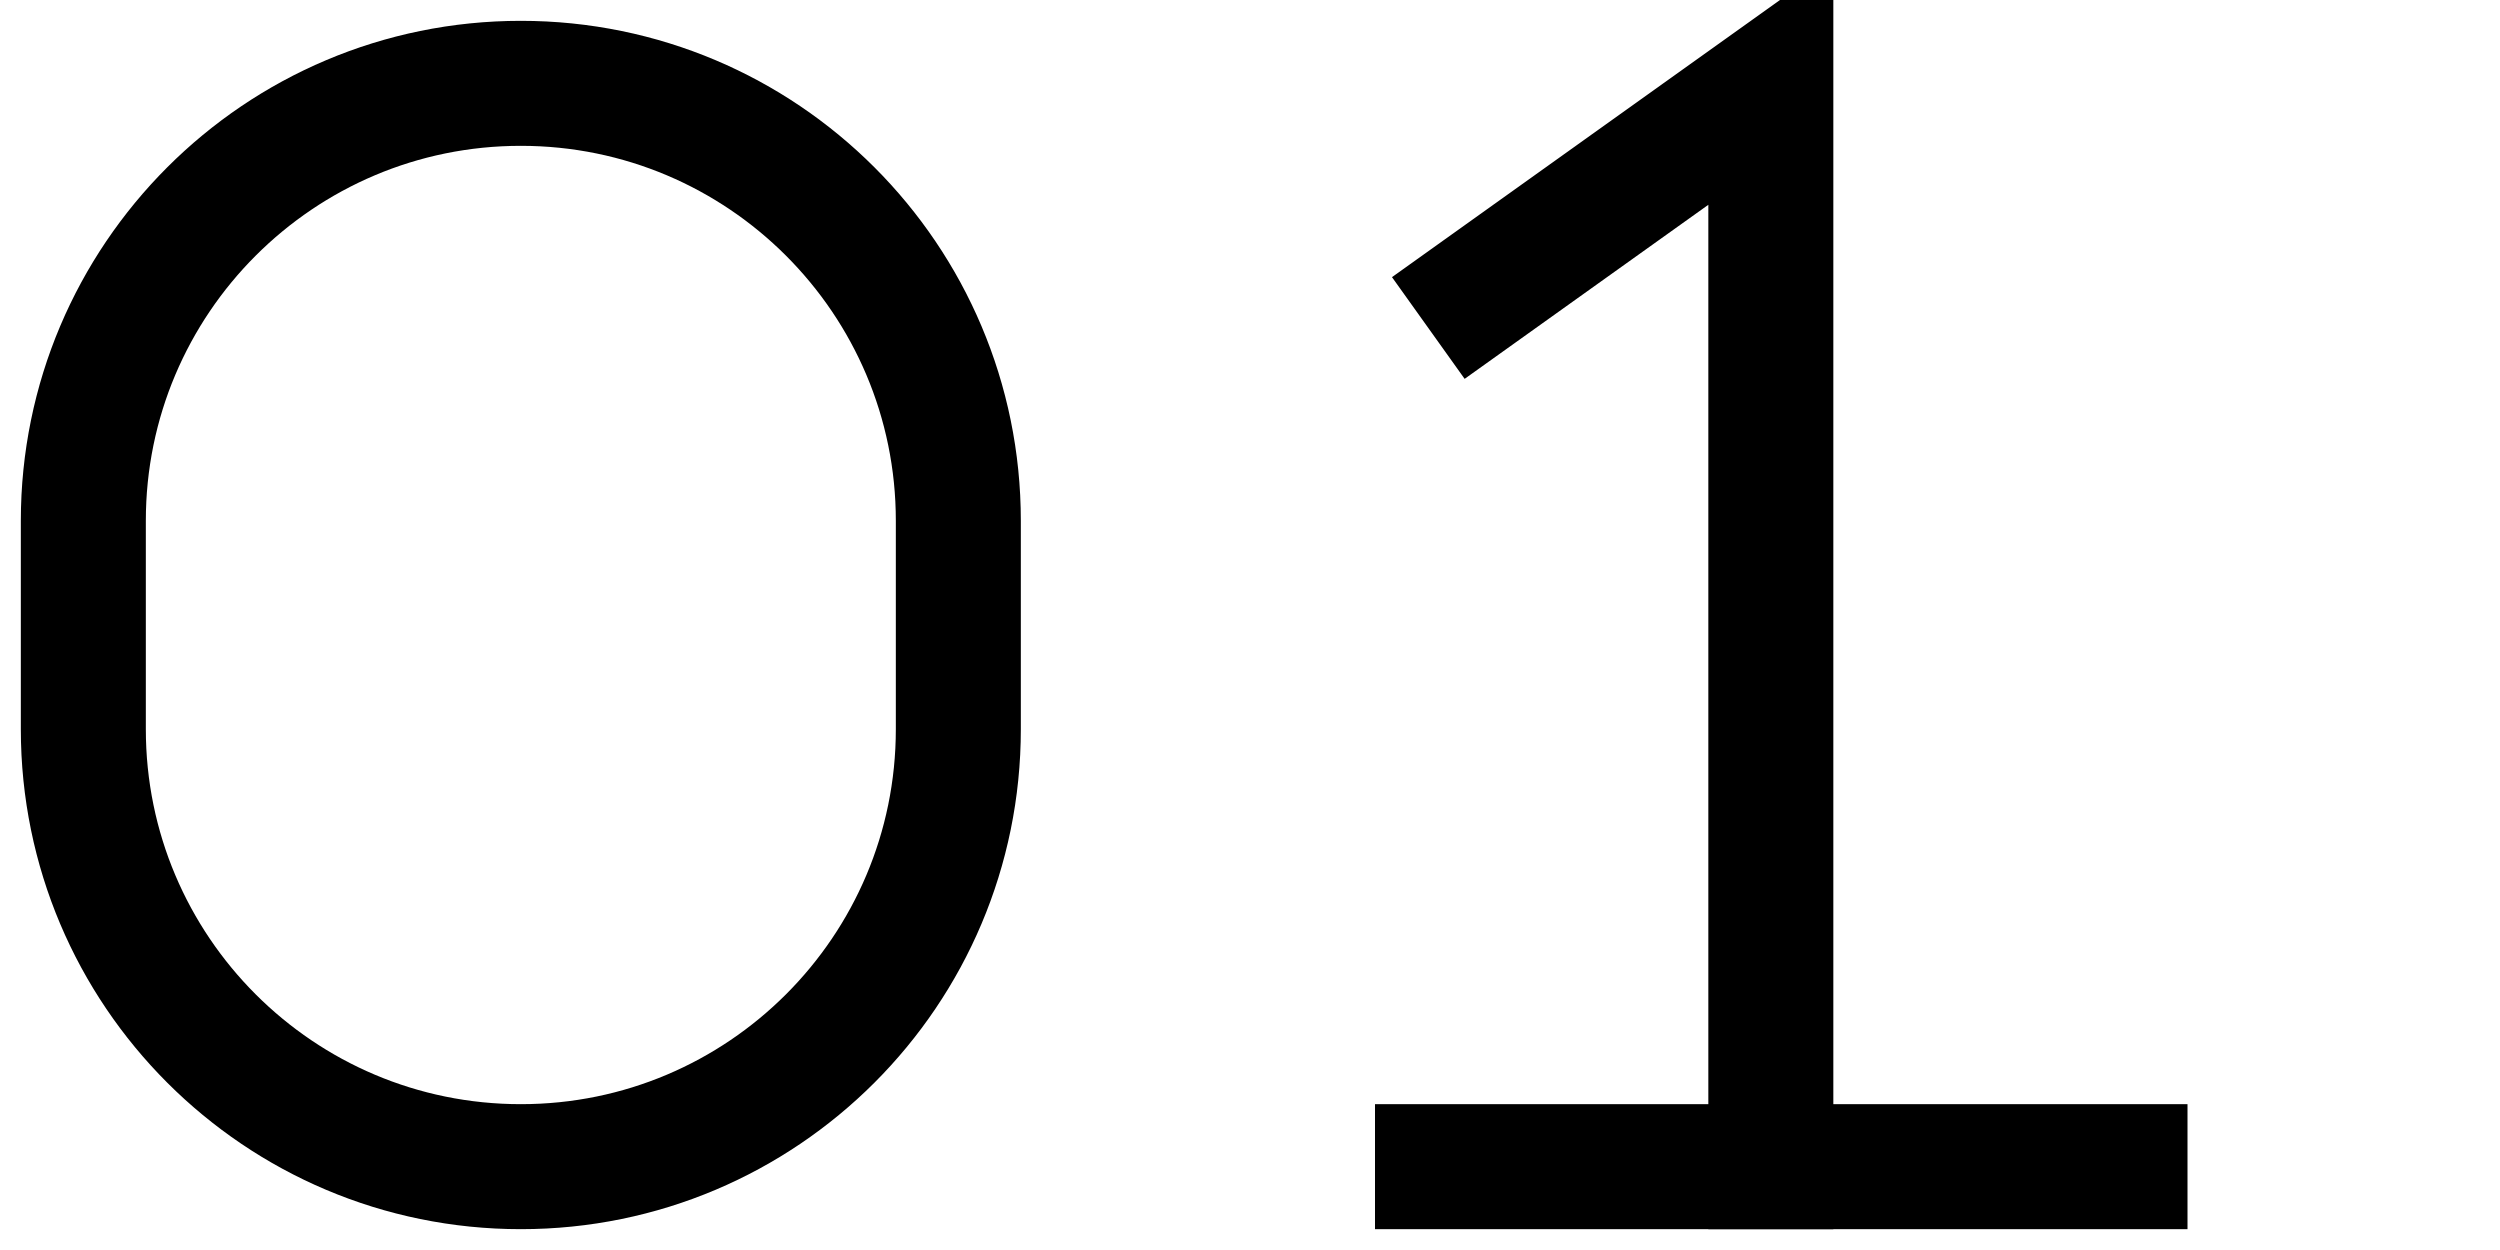
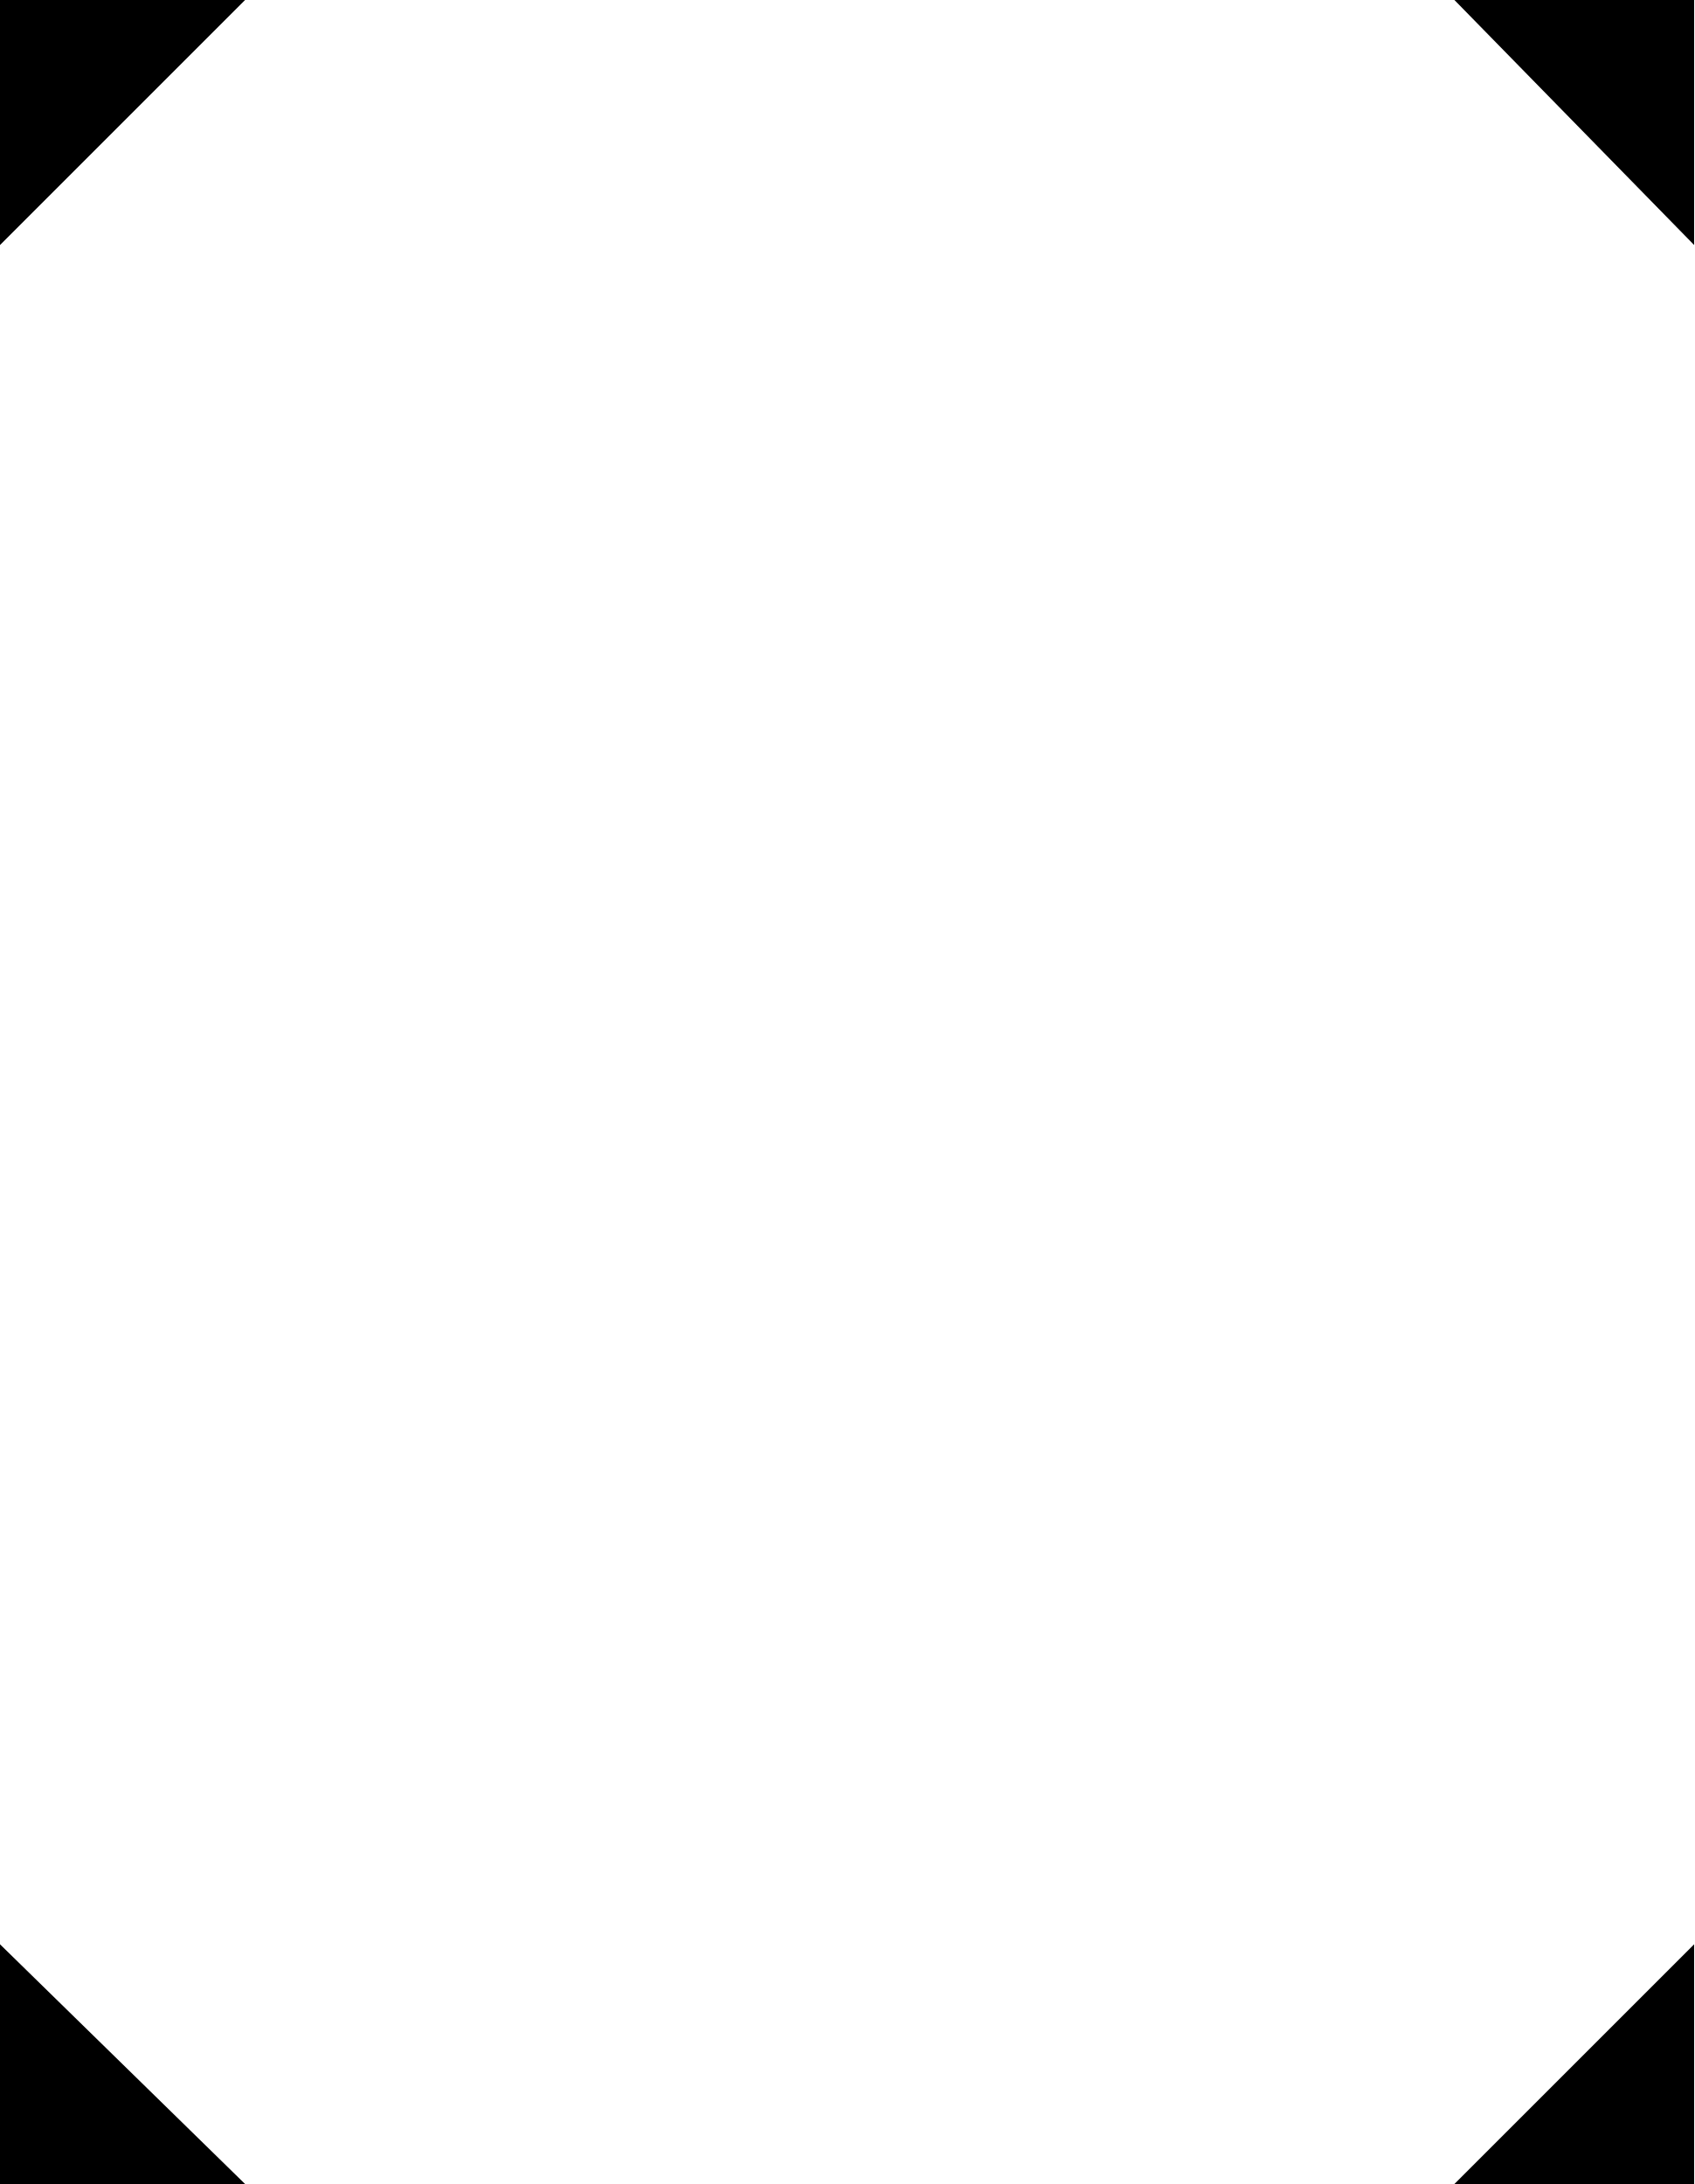
- <svg xmlns="http://www.w3.org/2000/svg" viewBox="0 0 240 120" fill="none" role="img" aria-labelledby="title">
-   <rect x="8" y="8" width="84" height="104" rx="42" stroke="#000" stroke-width="12" />
-   <path d="M142 28L170 8V112" stroke="#000" stroke-width="12" stroke-linecap="square" stroke-linejoin="miter" />
-   <path d="M138 112H204" stroke="#000" stroke-width="12" stroke-linecap="square" />
+ <svg xmlns="http://www.w3.org/2000/svg" viewBox="0 0 318 410" fill="#000" role="img" aria-labelledby="title">
+   <path d="M0 0H46L0 46Z" />
+   <path d="M273 0H318V46Z" />
+   <path d="M0 365L46 410H0Z" />
+   <path d="M318 365V410H273Z" />
</svg>
